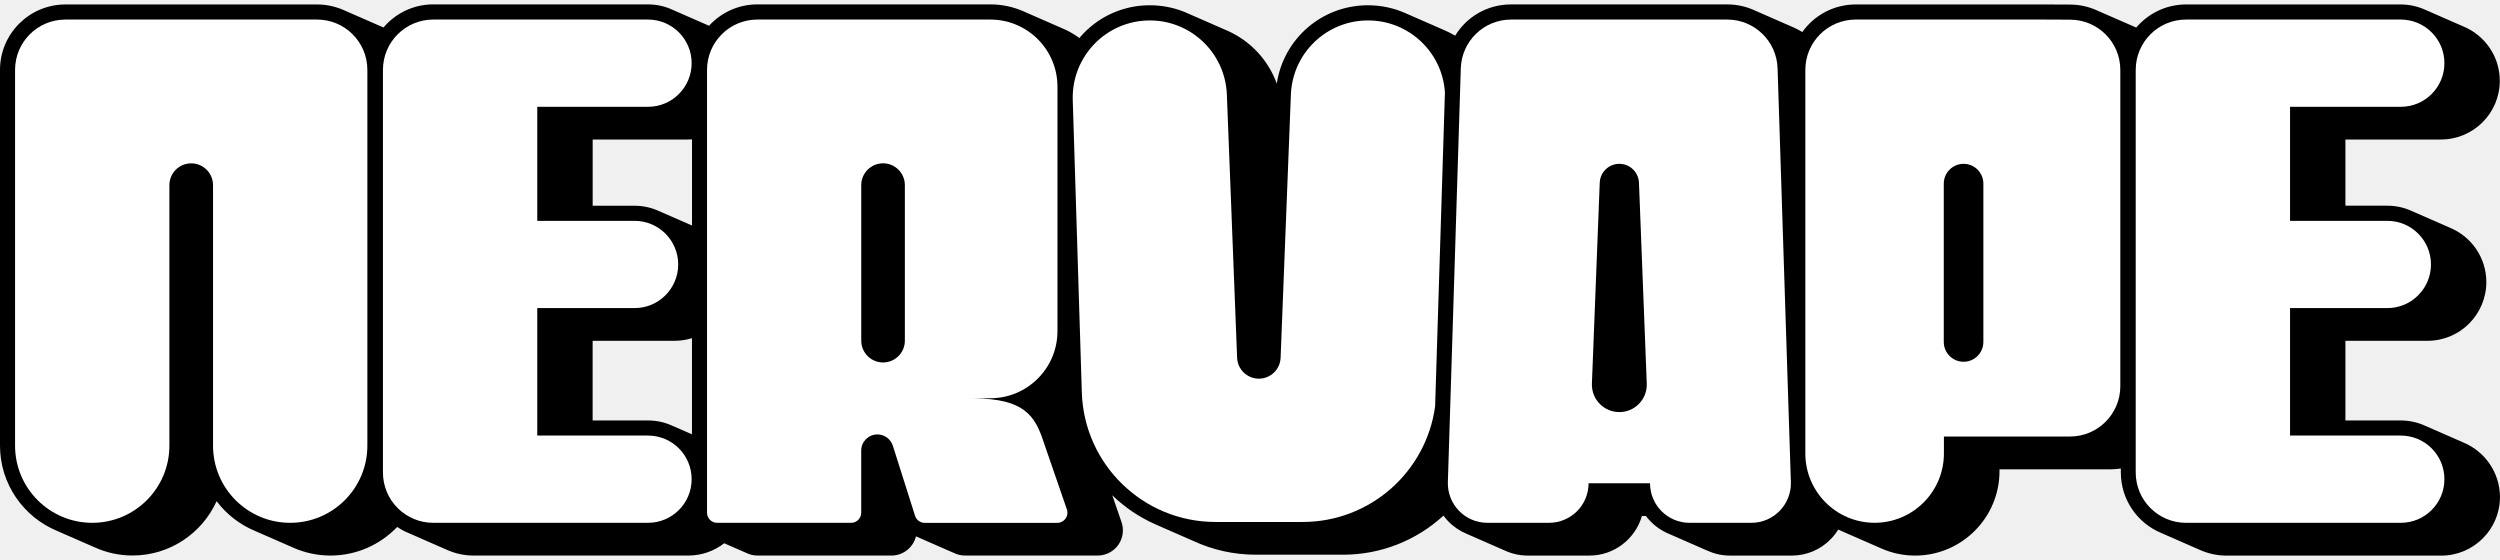
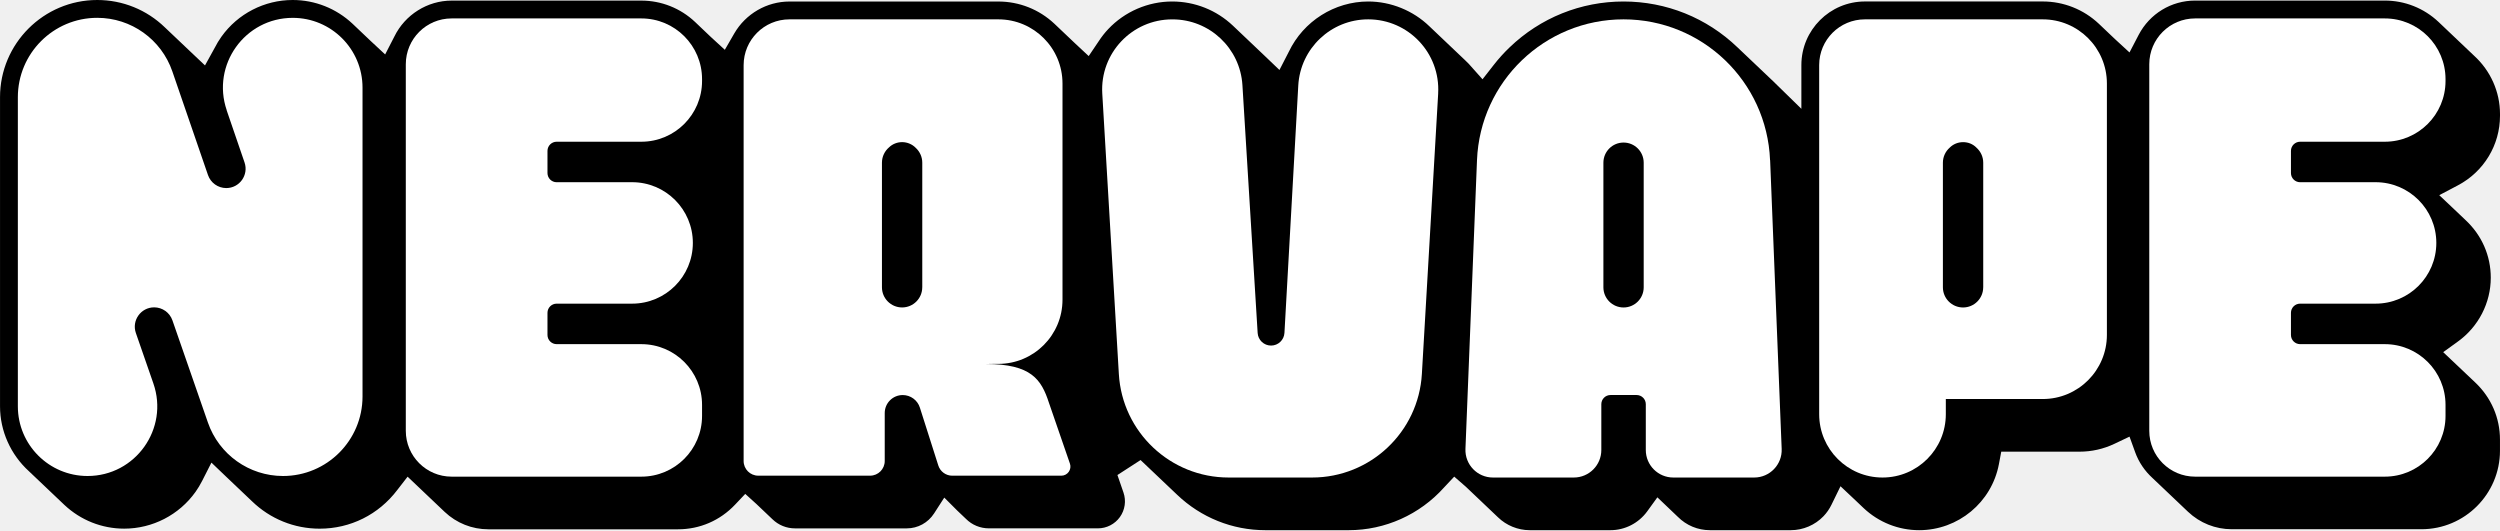
- <svg xmlns="http://www.w3.org/2000/svg" width="500" height="112" viewBox="0 0 500 112" fill="none">
-   <path d="M492.675 88.501C492.55 88.442 485.136 85.202 485.004 85.143C483.527 84.467 481.882 84.093 480.155 84.093H469.082V68.156H485.526C492.006 68.156 497.267 62.888 497.267 56.408C497.267 51.515 494.254 47.312 489.993 45.549C489.868 45.49 482.455 42.25 482.322 42.191C480.846 41.515 479.2 41.14 477.473 41.14H469.082V27.9H488.208C494.688 27.9 499.956 22.632 499.956 16.152C499.956 11.259 496.944 7.056 492.675 5.293C492.55 5.234 485.136 1.994 485.004 1.935C483.527 1.274 481.889 0.892 480.155 0.892H437.21C433.22 0.892 429.649 2.692 427.247 5.513C427.21 5.498 419.591 2.163 419.459 2.111C417.798 1.347 415.947 0.914 414 0.914C414 0.914 409.349 0.892 408.945 0.892H371.128C366.727 0.892 362.833 3.074 360.46 6.409C359.923 6.072 359.358 5.77 358.77 5.513C358.645 5.454 351.231 2.214 351.099 2.155C349.387 1.34 347.47 0.884 345.442 0.884H302.203C297.456 0.884 293.32 3.368 291.035 7.137C290.293 6.696 289.529 6.314 288.742 5.983C288.618 5.925 281.204 2.684 281.072 2.626C278.75 1.597 276.223 1.053 273.6 1.053H273.585C264.335 1.053 256.686 7.798 255.356 16.733C253.644 11.964 250.037 8.143 245.452 6.13C245.327 6.072 237.914 2.831 237.781 2.773C235.408 1.663 232.756 1.053 229.957 1.053C224.924 1.053 220.221 3.044 216.717 6.659C216.423 6.968 216.144 7.284 215.872 7.6C214.784 6.799 213.616 6.138 212.382 5.631C212.257 5.572 204.843 2.332 204.711 2.273C202.646 1.362 200.398 0.877 198.076 0.877H151.472C147.644 0.877 144.206 2.53 141.811 5.153C141.693 5.102 134.684 2.038 134.559 1.979C133.053 1.274 131.37 0.877 129.599 0.877H86.654C82.665 0.877 79.094 2.677 76.699 5.498C76.647 5.476 69.006 2.133 68.881 2.082C67.213 1.325 65.362 0.892 63.407 0.892H13.086C5.871 0.892 0 6.762 0 13.977V89.126C0 96.796 4.702 103.387 11.381 106.164C11.506 106.223 18.919 109.463 19.052 109.522C21.337 110.536 23.857 111.101 26.509 111.101C33.981 111.101 40.425 106.634 43.32 100.235C45.289 102.836 47.919 104.9 50.968 106.171C51.093 106.23 58.507 109.47 58.639 109.529C60.917 110.543 63.444 111.109 66.097 111.109C71.335 111.109 76.067 108.912 79.432 105.393C80.123 105.855 80.857 106.252 81.636 106.576C81.761 106.634 89.174 109.874 89.307 109.933C90.96 110.69 92.789 111.109 94.722 111.109H137.667C140.371 111.109 142.854 110.19 144.838 108.655C144.911 108.692 149.158 110.55 149.29 110.595C149.959 110.918 150.701 111.109 151.494 111.109H178.305C180.663 111.109 182.647 109.47 183.191 107.274C183.294 107.325 190.656 110.543 190.788 110.595C191.464 110.925 192.213 111.109 193.007 111.109H219.545C221.169 111.109 222.697 110.315 223.645 108.993C224.586 107.678 224.835 105.966 224.306 104.43L222.455 99.059C224.982 101.499 227.87 103.438 231 104.834C231.125 104.893 238.538 108.133 238.67 108.192C242.542 109.992 246.797 110.94 251.183 110.94H268.603C276.098 110.94 283.195 108.163 288.698 103.122C288.992 103.519 289.301 103.908 289.654 104.268C290.734 105.378 292.005 106.223 293.386 106.789C293.511 106.847 300.924 110.088 301.057 110.146C302.453 110.778 303.973 111.116 305.553 111.116H317.875C322.856 111.116 327.066 107.773 328.381 103.203H329.189C330.358 104.761 331.93 105.995 333.752 106.752C333.877 106.811 341.29 110.051 341.423 110.11C342.811 110.749 344.354 111.116 345.985 111.116H358.344C361.334 111.116 364.119 109.933 366.191 107.788C366.749 107.207 367.234 106.583 367.645 105.914C367.983 106.076 368.321 106.23 368.674 106.37C368.799 106.429 376.212 109.669 376.345 109.728C378.394 110.617 380.65 111.116 383.023 111.116C392.325 111.116 399.9 103.541 399.9 94.239V93.865H422.096C422.802 93.865 423.492 93.806 424.168 93.696V94.511C424.168 99.963 427.519 104.643 432.265 106.605C432.39 106.664 439.803 109.904 439.936 109.963C441.574 110.705 443.396 111.124 445.307 111.124H488.252C494.732 111.124 500 105.855 500 99.382C499.956 94.467 496.944 90.257 492.675 88.501ZM134.552 85.188C133.045 84.482 131.37 84.093 129.599 84.093H118.527V68.156H134.97C136.161 68.156 137.307 67.965 138.394 67.635V86.863H138.387C138.255 86.804 134.676 85.246 134.552 85.188ZM138.394 45.1C138.291 45.049 132.061 42.331 131.936 42.279C130.415 41.559 128.718 41.148 126.925 41.148H118.534V27.9H137.659C137.909 27.9 138.152 27.893 138.402 27.878V45.1H138.394Z" fill="black" />
-   <path d="M73.474 13.978V89.126C73.474 97.649 66.567 104.563 58.037 104.563C49.514 104.563 42.607 97.657 42.607 89.126V37.034C42.607 34.624 40.653 32.669 38.243 32.669C35.833 32.669 33.879 34.624 33.879 37.034V89.126C33.879 97.649 26.972 104.563 18.449 104.563C9.927 104.563 3.013 97.657 3.013 89.126V13.978C3.013 8.416 7.517 3.912 13.079 3.912H63.408C68.97 3.912 73.474 8.416 73.474 13.978Z" fill="white" />
-   <path d="M213.381 101.896L208.693 88.311C207.01 83.138 204.77 79.685 194.674 79.685C195.255 79.685 198.069 79.648 198.069 79.648C205.482 79.648 211.492 73.638 211.492 66.225V17.336C211.492 9.922 205.482 3.912 198.076 3.912H151.472C145.91 3.912 141.406 8.416 141.406 13.978V102.55C141.406 103.659 142.31 104.563 143.419 104.563H170.23C171.339 104.563 172.243 103.659 172.243 102.55V90.118C172.243 88.333 173.69 86.885 175.476 86.885C176.886 86.885 178.136 87.796 178.569 89.148L183.014 103.167C183.279 104.005 184.057 104.57 184.932 104.57H211.47C212.859 104.563 213.829 103.196 213.381 101.896ZM180.972 68.135C180.972 70.538 179.017 72.492 176.615 72.492C174.205 72.492 172.25 70.538 172.25 68.135V37.026C172.25 34.617 174.205 32.662 176.615 32.662C179.017 32.662 180.972 34.617 180.972 37.026V68.135Z" fill="white" />
-   <path d="M288.985 18.489L287.024 81.272C285.246 94.372 274.026 104.394 260.522 104.394H243.101C228.657 104.394 216.813 92.917 216.365 78.48L214.55 19.988C214.285 11.288 221.258 4.088 229.964 4.088C238.245 4.088 245.048 10.627 245.372 18.907L247.422 71.544C247.51 73.88 249.435 75.732 251.771 75.732C254.108 75.732 256.033 73.888 256.121 71.544L258.178 18.907C258.501 10.627 265.305 4.088 273.585 4.088H273.6C281.807 4.081 288.479 10.473 288.985 18.489Z" fill="white" />
-   <path d="M138.329 95.842C138.329 98.252 137.352 100.434 135.772 102.006C134.2 103.586 132.01 104.563 129.6 104.563H86.655C81.093 104.563 76.589 100.059 76.589 94.497V13.978C76.589 8.416 81.093 3.912 86.655 3.912H129.6C134.42 3.912 138.329 7.821 138.329 12.633C138.329 15.043 137.352 17.226 135.772 18.805C134.2 20.385 132.01 21.362 129.6 21.362H107.455V44.168H126.919C131.731 44.168 135.64 48.077 135.64 52.889C135.64 55.299 134.663 57.481 133.083 59.061C131.511 60.641 129.321 61.618 126.919 61.618H107.455V87.113H129.6C134.42 87.113 138.329 91.015 138.329 95.842Z" fill="white" />
-   <path d="M488.883 95.842C488.883 98.252 487.906 100.434 486.326 102.006C484.754 103.586 482.564 104.563 480.155 104.563H437.209C431.647 104.563 427.144 100.059 427.144 94.497V13.978C427.144 8.416 431.647 3.912 437.209 3.912H480.155C484.974 3.912 488.883 7.821 488.883 12.633C488.883 15.043 487.906 17.226 486.326 18.805C484.754 20.385 482.564 21.362 480.155 21.362H458.01V44.168H477.473C482.285 44.168 486.194 48.077 486.194 52.889C486.194 55.299 485.217 57.481 483.637 59.061C482.065 60.641 479.875 61.618 477.473 61.618H458.01V87.113H480.155C484.982 87.113 488.883 91.015 488.883 95.842Z" fill="white" />
-   <path d="M355.515 13.655C355.339 8.225 350.887 3.912 345.457 3.912H302.218C296.781 3.912 292.329 8.232 292.16 13.662L289.573 96.407C289.434 100.875 293.012 104.563 297.479 104.563H309.8C311.983 104.563 313.959 103.674 315.399 102.249C316.832 100.816 317.714 98.84 317.714 96.65H330.006C330.006 101.022 333.547 104.563 337.911 104.563H350.27C354.737 104.563 358.322 100.867 358.175 96.4L355.515 13.655ZM323.871 82.418C320.755 82.418 318.265 79.832 318.382 76.724L319.947 36.542C320.028 34.433 321.762 32.765 323.871 32.765C325.972 32.765 327.706 34.433 327.794 36.542L329.352 76.724C329.469 79.832 326.978 82.418 323.871 82.418Z" fill="white" />
-   <path d="M414.007 3.934C414.007 3.934 409.356 3.912 408.952 3.912H371.135C365.573 3.912 361.069 8.416 361.069 13.978V90.699C361.069 98.355 367.278 104.556 374.926 104.556C382.575 104.556 388.783 98.347 388.783 90.699V87.304H413.999C419.561 87.304 424.065 82.793 424.065 77.238V14C424.073 8.438 419.569 3.934 414.007 3.934ZM396.674 68.392C396.674 70.582 394.904 72.352 392.714 72.352C390.532 72.352 388.754 70.582 388.754 68.392V36.725C388.754 34.543 390.532 32.765 392.714 32.765C394.904 32.765 396.674 34.543 396.674 36.725V68.392Z" fill="white" />
+ <svg xmlns="http://www.w3.org/2000/svg" id="Layer_2" viewBox="0 0 1000 212.07">
+   <g id="Layer_1-2">
+     <g>
+       <path d="m767.66,212.07c-8.26,0-16.14-3.13-22.19-8.81l-3.27-3.11-6-5.65-3.61,7.4c-.84,1.71-1.91,3.26-3.2,4.6-3.4,3.54-8.16,5.57-13.07,5.57h-32.35c-4.85,0-9.41-1.9-12.85-5.35l-8.17-7.79-4.07,5.62c-3.42,4.71-8.9,7.52-14.68,7.52h-32.35c-4.66,0-9.27-1.87-12.64-5.14l-12.86-12.22-4.66-4.06-4.06,4.33c-9.74,10.88-23.62,17.09-38.11,17.09h-33.39c-13.18,0-25.72-5.04-35.29-14.18l-14.61-13.87-9.26,5.99,2.42,7.01c1.14,3.29.61,6.95-1.42,9.79-2.02,2.83-5.31,4.53-8.79,4.53h-43.6c-3.49,0-6.76-1.35-9.2-3.8l-3.49-3.32-5.18-5.18-4.07,6.32c-2.42,3.75-6.5,5.99-10.93,5.99h-44.72c-3.39,0-6.6-1.3-9.04-3.68l-6.42-6.1-4.43-4.01-4.08,4.31c-6.01,6.35-14.11,9.85-22.81,9.85h-75.88c-6.51,0-12.72-2.48-17.47-6.97l-14.82-14.08-4.13,5.33c-7.46,9.84-18.77,15.47-31.04,15.47-10.16,0-19.78-3.9-27.1-10.99l-10.3-9.79-5.9-5.64-3.7,7.28c-.8,1.57-1.69,3.06-2.66,4.42-6.55,9.21-17.22,14.71-28.53,14.71-8.9,0-17.39-3.37-23.91-9.48l-14.17-13.46c-7.38-6.7-11.59-16.17-11.59-26V38.9C0,17.45,17.45,0,38.9,0c10.15,0,19.77,3.9,27.08,10.98l10.19,9.67,5.83,5.52,3.85-6.98c.84-1.65,1.74-3.14,2.72-4.51C95.12,5.48,105.78,0,117.07,0c8.91,0,17.41,3.37,23.94,9.49l7.09,6.74,5.96,5.55,3.7-7.19C162.03,5.86,171.01.24,180.65.24h75.88c8,0,15.64,3.03,21.49,8.54l6.32,6.01,5.59,5.13,3.78-6.54c4.56-7.87,13.01-12.77,22.05-12.77h83.57c8.35,0,16.29,3.14,22.38,8.84l8.51,8.08,5.26,4.9,4-5.93c1.16-1.78,2.44-3.41,3.81-4.86,6.62-7.02,15.94-11.04,25.58-11.04,9.1,0,17.74,3.45,24.33,9.7l12.59,11.96,5.99,5.73,3.77-7.33c5.84-12.21,18.29-20.06,31.75-20.06,9.04,0,17.96,3.62,24.47,9.93l14.2,13.49c.56.53,1.06,1.02,1.55,1.53.15.16,5.49,6.16,5.49,6.16l4.48-5.73c1.92-2.47,4.06-4.84,6.35-7.03,12.31-11.83,28.5-18.35,45.58-18.35s33.27,6.52,45.58,18.35l14.67,13.93.56.56,10.32,10.08v-17.5c0-14.02,11.41-25.43,25.43-25.43h71.13c8.34,0,16.3,3.16,22.41,8.9l6.43,6.11,5.85,5.38,3.66-7.02c4.42-8.47,13.07-13.73,22.58-13.73h75.88c8,0,15.64,3.03,21.49,8.54l14.19,13.48c6.62,6.01,10.4,14.5,10.4,23.33v.74c0,11.67-6.44,22.32-16.81,27.8l-7.49,3.95,6.18,5.84,4.44,4.22c6.45,6.06,9.99,14.21,9.99,22.95,0,10.04-4.89,19.56-13.08,25.48l-5.95,4.3,12.83,12.15c6.37,6.03,9.88,14.15,9.88,22.84v4.42c0,17.32-14.09,31.42-31.42,31.42h-75.88c-6.51,0-12.72-2.48-17.47-6.97l-14.18-13.47c-3.16-2.87-5.56-6.43-6.96-10.32l-2.27-6.28-6.03,2.87c-4.41,2.09-9.12,3.15-14.01,3.15h-31.27l-.93,4.95c-2.88,15.33-16.3,26.45-31.91,26.45Z" />
+       <g>
+         <path d="m575.27,37.39l-6.52,112.19c-1.35,23.26-20.61,41.43-43.91,41.43h-33.39c-23.28,0-42.54-18.15-43.91-41.39l-6.63-112.2c-.95-16.1,11.85-29.67,27.97-29.67h.12c14.81,0,27.06,11.52,27.97,26.3l6.09,99.14c.17,2.83,2.52,5.04,5.36,5.04h0c2.85,0,5.2-2.23,5.36-5.07l5.53-98.96c.83-14.84,13.11-26.46,27.98-26.46h0c16.11,0,28.91,13.56,27.97,29.65Z" fill="#fff" />
+         <path d="m90.66,44.09l7.16,20.9c1.72,5.03-2.03,10.26-7.35,10.24h0c-3.29-.02-6.21-2.11-7.28-5.22l-14.25-41.44c-4.41-12.83-16.48-21.44-30.04-21.44h0c-17.54,0-31.76,14.22-31.76,31.76v123.63c0,15.4,12.48,27.88,27.88,27.88h0c19.17,0,32.62-18.91,26.33-37.02l-7-20.17c-1.74-5.02,1.99-10.27,7.31-10.27h0c3.29,0,6.23,2.09,7.31,5.2l14.2,40.89c4.44,12.79,16.5,21.37,30.04,21.37h0c17.56,0,31.8-14.24,31.8-31.8V35.05c0-15.42-12.5-27.91-27.91-27.91h0c-19.15,0-32.61,18.84-26.41,36.96Z" fill="#fff" />
+         <path d="m222.66,72.88h30.19c13.41,0,24.29,10.87,24.29,24.29h0c0,13.41-10.87,24.29-24.29,24.29h-30.19c-2.02,0-3.67,1.64-3.67,3.67v8.86c0,2.02,1.64,3.67,3.67,3.67h33.87c13.41,0,24.29,10.87,24.29,24.29v4.42c0,13.41-10.87,24.29-24.29,24.29h-75.88c-10.12,0-18.33-8.21-18.33-18.33V25.7c0-10.12,8.21-18.33,18.33-18.33h75.88c13.41,0,24.29,10.87,24.29,24.29v.74c0,13.41-10.87,24.29-24.29,24.29h-33.87c-2.02,0-3.67,1.64-3.67,3.67v8.86c0,2.02,1.64,3.67,3.67,3.67Z" fill="#fff" />
+         <path d="m920.05,72.88h30.19c13.41,0,24.29,10.87,24.29,24.29h0c0,13.41-10.87,24.29-24.29,24.29h-30.19c-2.02,0-3.67,1.64-3.67,3.67v8.86c0,2.02,1.64,3.67,3.67,3.67h33.87c13.41,0,24.29,10.87,24.29,24.29v4.42c0,13.41-10.87,24.29-24.29,24.29h-75.88c-10.12,0-18.33-8.21-18.33-18.33V25.7c0-10.12,8.21-18.33,18.33-18.33h75.88c13.41,0,24.29,10.87,24.29,24.29v.74c0,13.41-10.87,24.29-24.29,24.29h-33.87c-2.02,0-3.67,1.64-3.67,3.67v8.86c0,2.02,1.64,3.67,3.67,3.67Z" fill="#fff" />
+         <path d="m708.02,64.05c-1.26-31.46-27.13-56.31-58.61-56.31h0c-31.48,0-57.35,24.85-58.61,56.31l-4.62,115.52c-.25,6.24,4.74,11.44,10.99,11.44h32.36c6.07,0,11-4.92,11-11v-18.33c0-2.02,1.64-3.67,3.67-3.67h10.45c2.02,0,3.67,1.64,3.67,3.67v18.33c0,6.07,4.92,11,11,11h32.36c6.25,0,11.24-5.2,10.99-11.44l-4.62-115.52Zm-50.54,50.88c0,4.45-3.61,8.06-8.06,8.06s-8.06-3.61-8.06-8.06v-49.85c0-4.45,3.61-8.06,8.06-8.06s8.06,3.61,8.06,8.06v49.85Z" fill="#fff" />
+         <path d="m817.1,7.74h-71.13c-10.11,0-18.3,8.19-18.3,18.3v139.64c0,13.99,11.34,25.33,25.33,25.33h0c13.99,0,25.33-11.34,25.33-25.33v-6.07h38.77c14.17,0,25.66-11.49,25.66-25.66V33.4c0-14.17-11.49-25.66-25.66-25.66Zm-23.82,107.19c0,4.45-3.61,8.06-8.06,8.06s-8.06-3.61-8.06-8.06v-49.85c0-2.41,1.06-4.56,2.74-6.04,1.34-1.34,3.22-2.18,5.33-2.18s3.86.78,5.18,2.03c.05.05.09.1.14.15,1.68,1.48,2.74,3.63,2.74,6.04v49.85Z" fill="#fff" />
+         <path d="m427.96,185.41l-8.39-24.31c-3.02-9.29-7.05-15.49-25.16-15.49,1.05,0,2.08-.02,3.09-.06h1.84c14.17,0,25.66-11.49,25.66-25.66V33.4c0-14.17-11.48-25.66-25.65-25.66h-83.57c-10.12,0-18.33,8.21-18.33,18.33v158.34c0,3.24,2.63,5.86,5.86,5.86h44.72c3.24,0,5.86-2.63,5.86-5.86v-19.19c0-3.98,3.22-7.2,7.2-7.2,3.13,0,5.91,2.03,6.86,5.02l7.37,23.15c.77,2.43,3.03,4.09,5.59,4.09h43.6c2.52,0,4.29-2.48,3.46-4.86Zm-59.06-70.49c0,4.45-3.61,8.06-8.06,8.06s-8.06-3.61-8.06-8.06v-49.85c0-2.46,1.11-4.66,2.85-6.14,1.33-1.28,3.18-2.08,5.23-2.08s4.05.87,5.39,2.25c1.63,1.48,2.66,3.6,2.66,5.98v49.85Z" fill="#fff" />
+       </g>
+     </g>
+   </g>
</svg>
